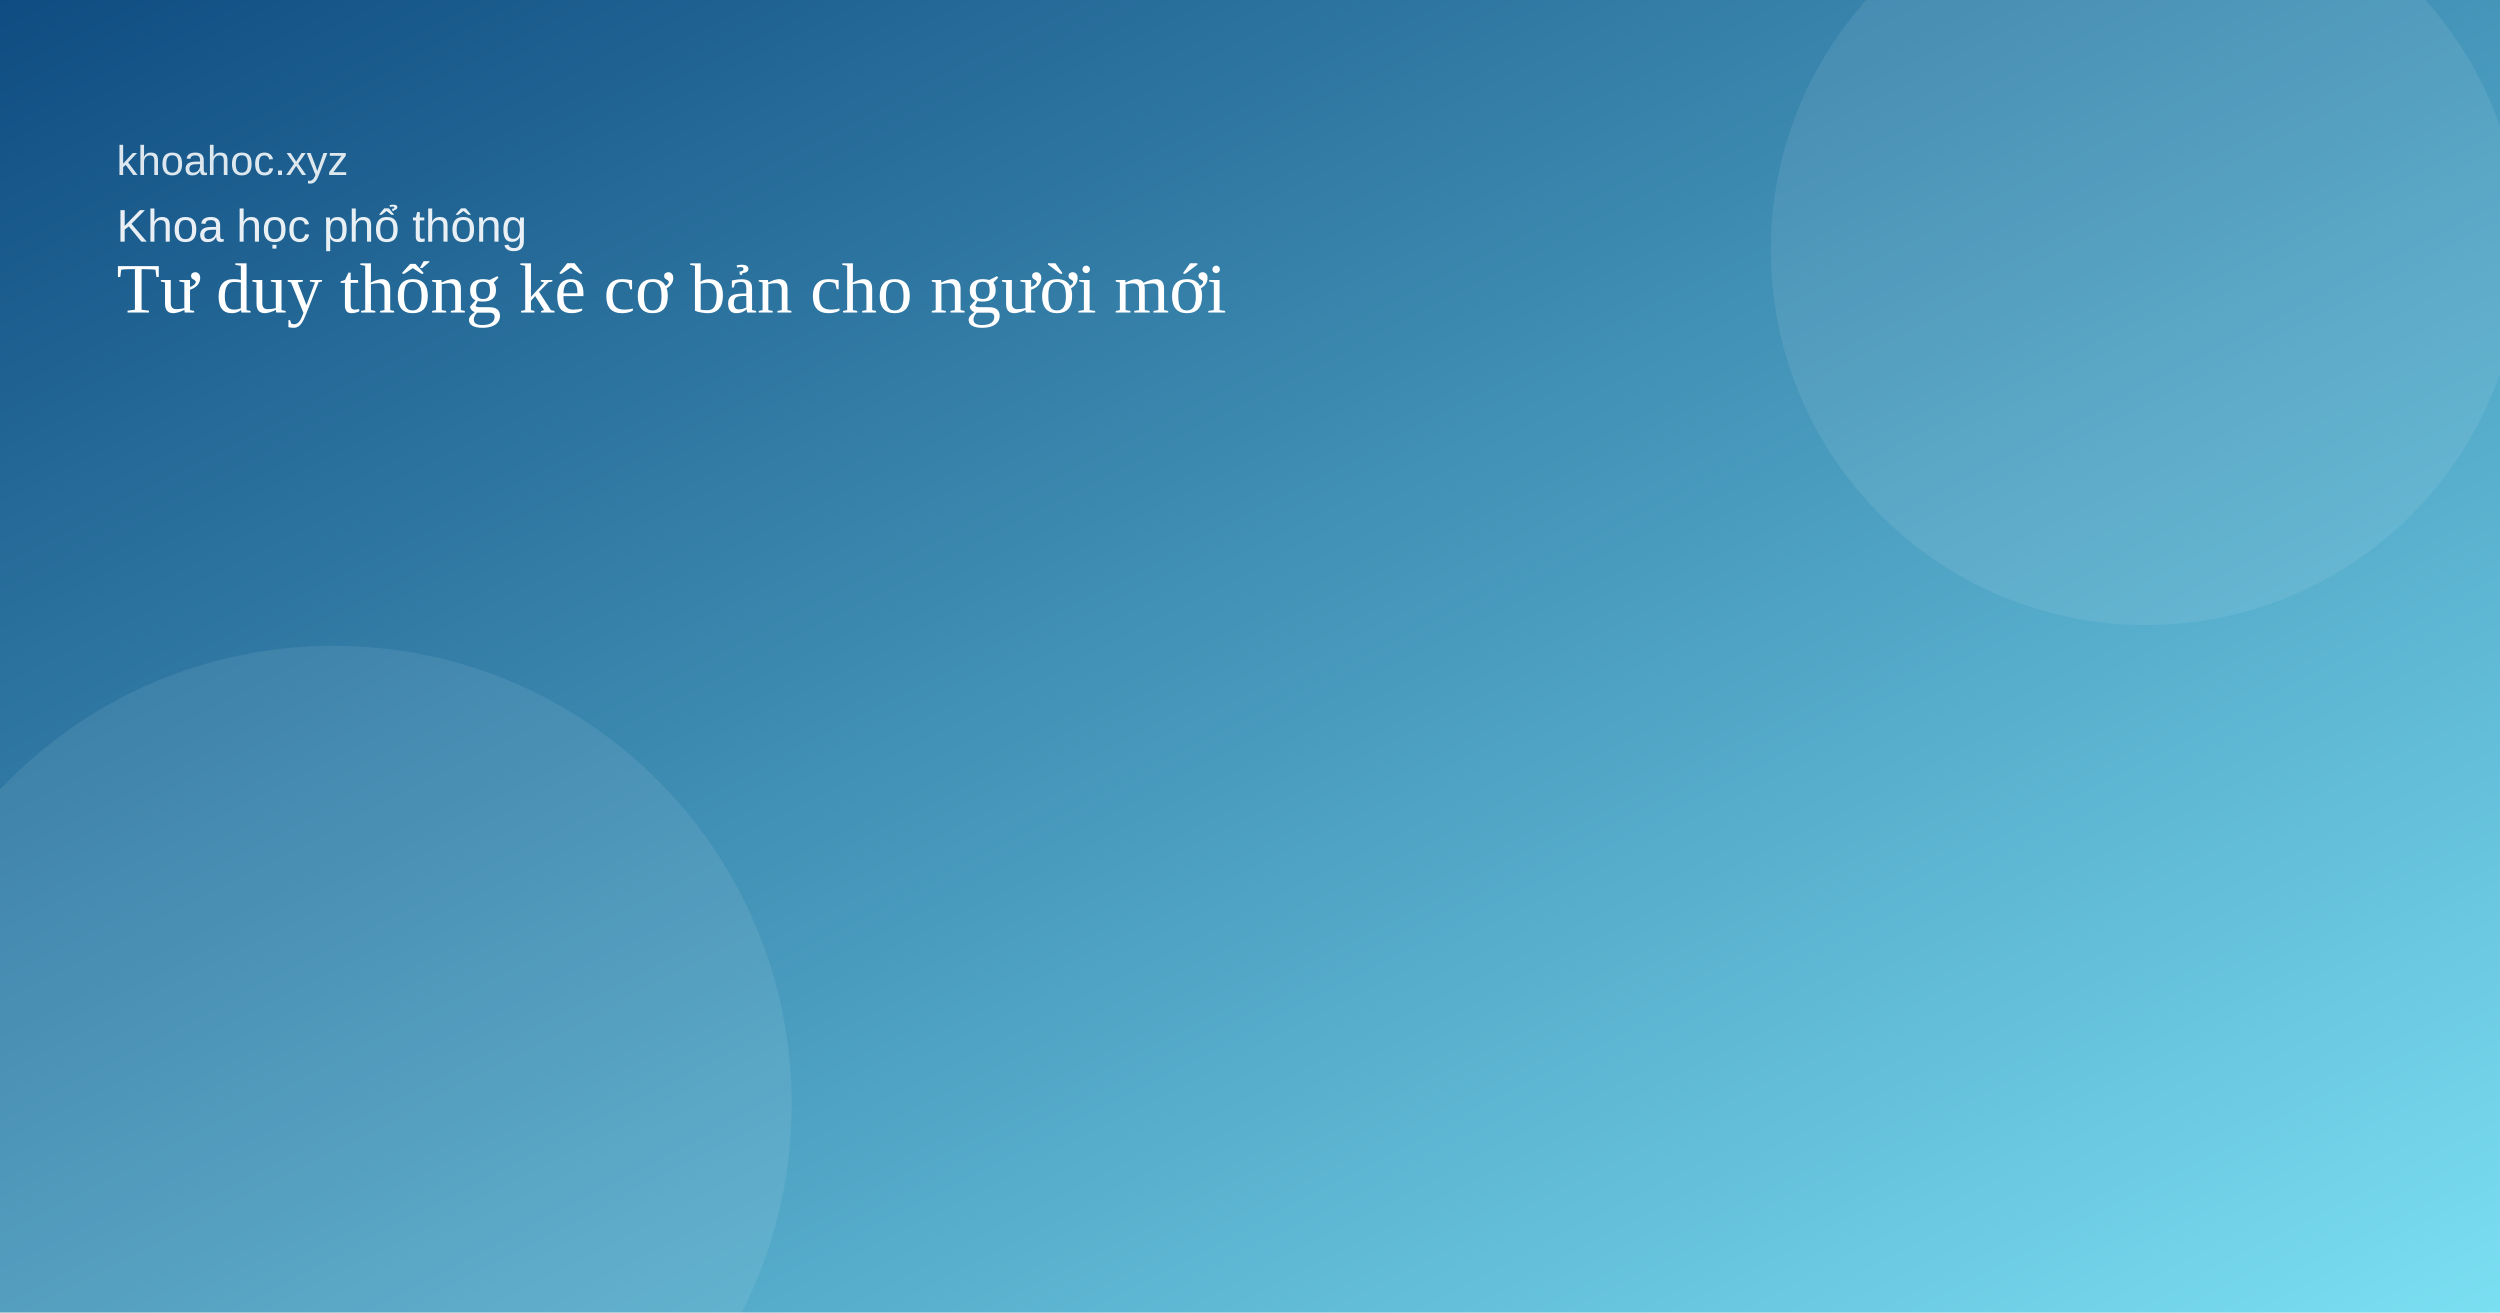
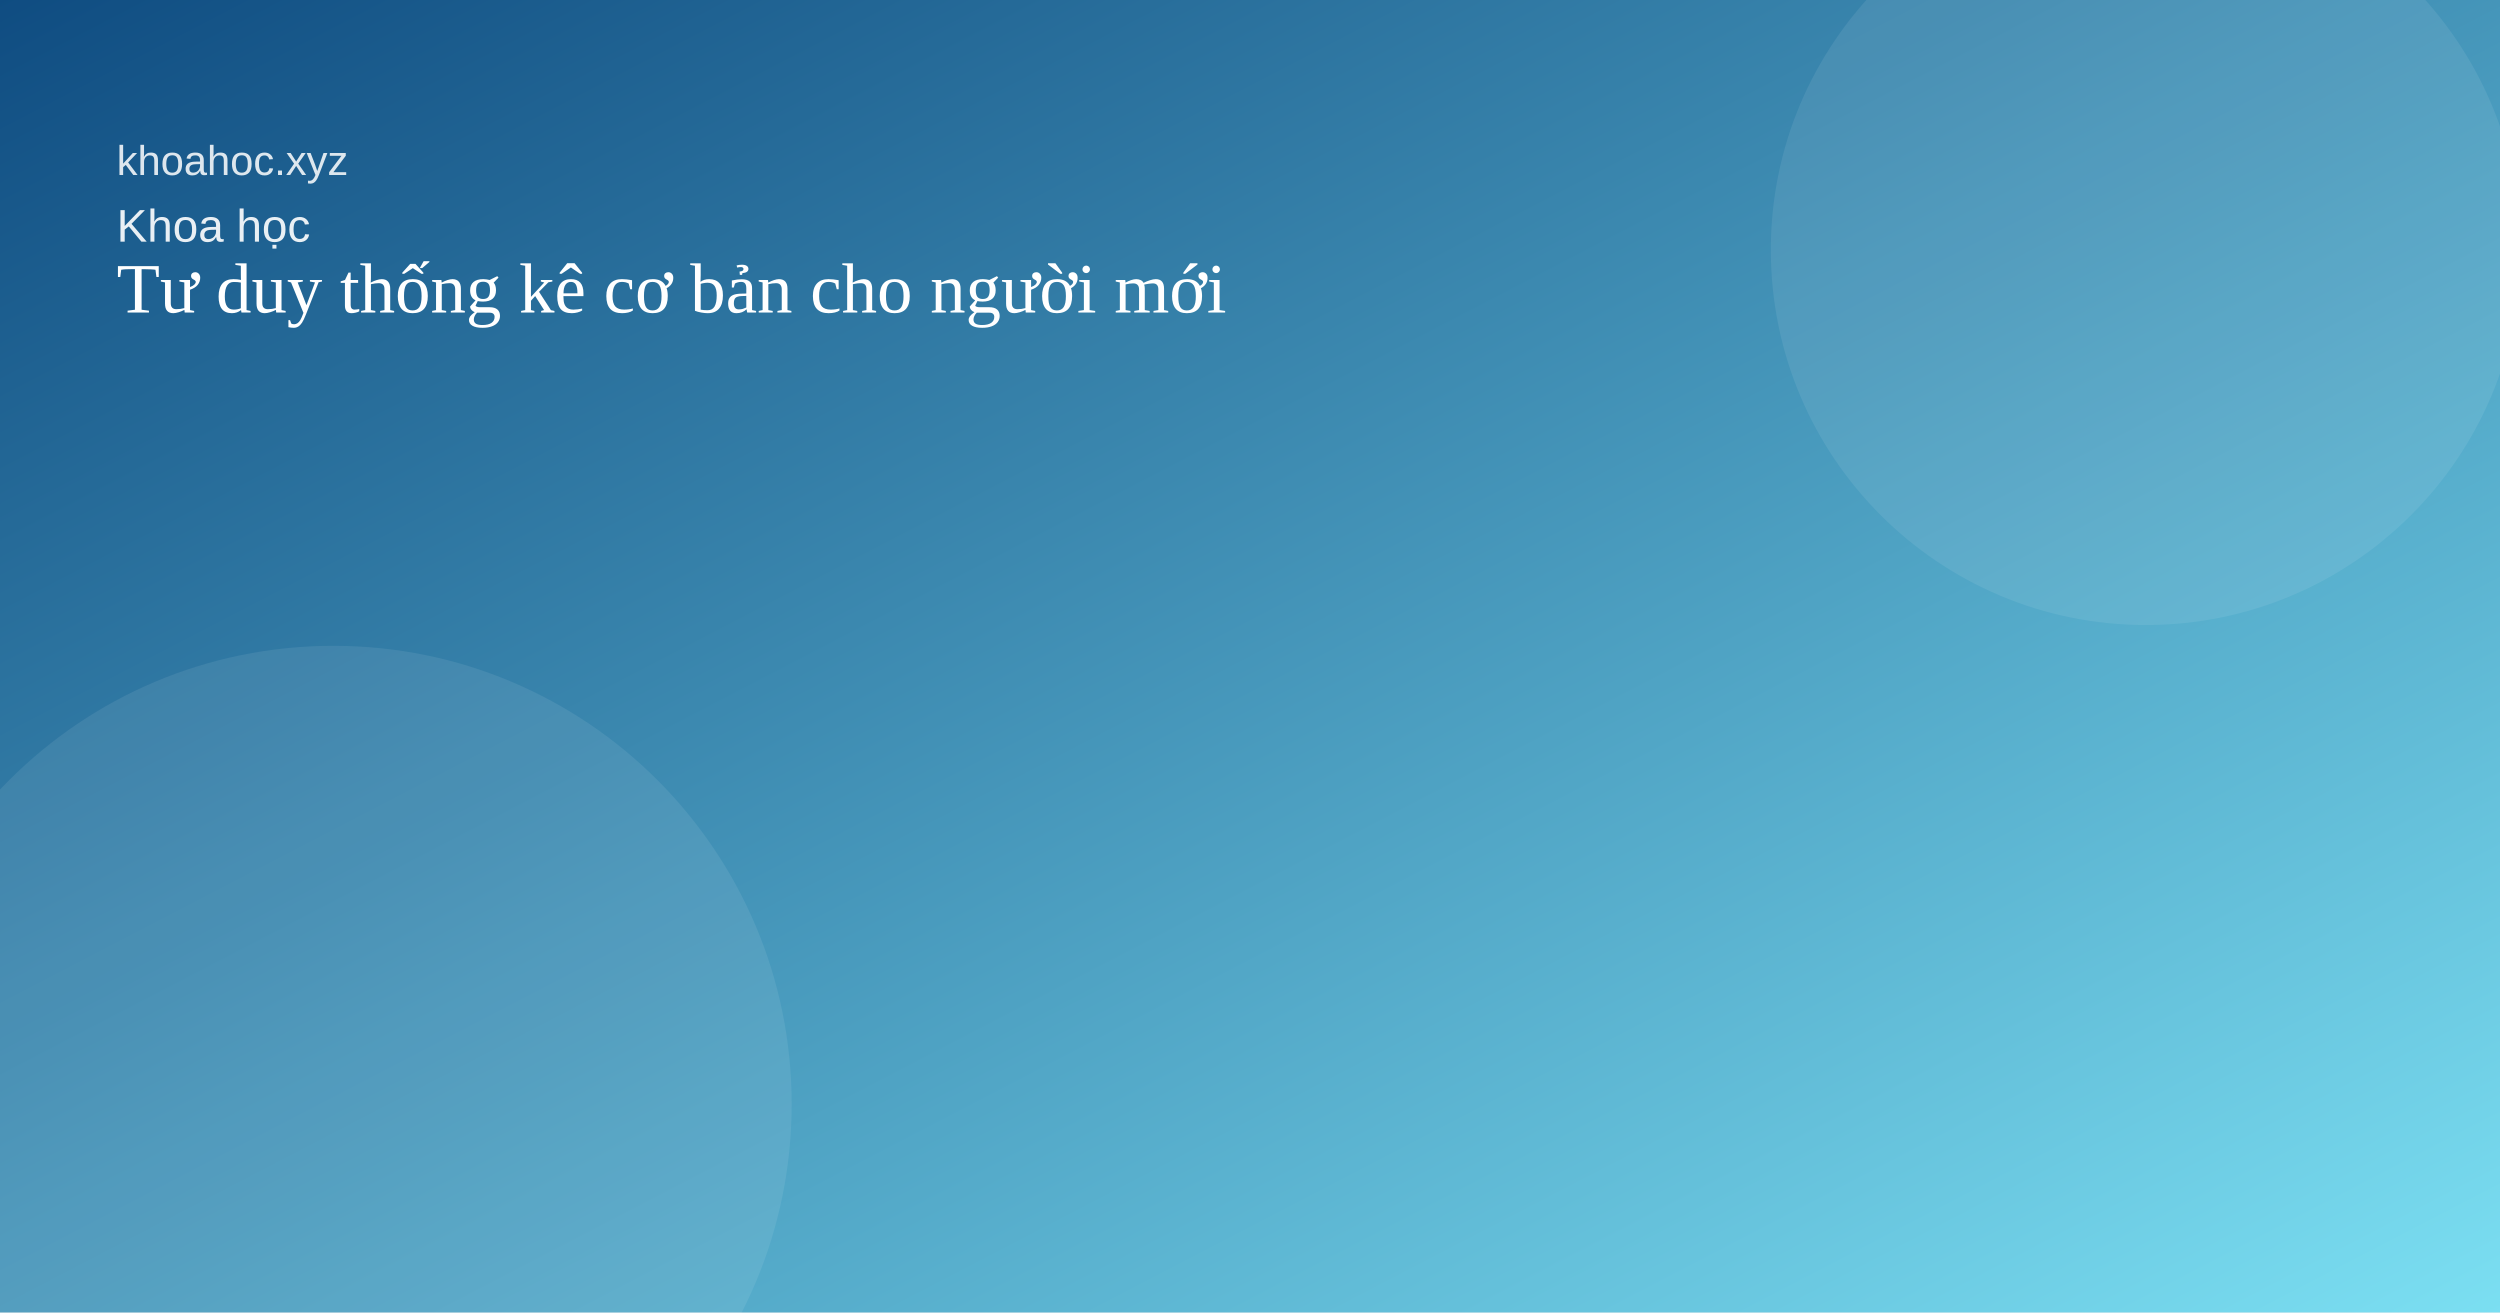
<svg xmlns="http://www.w3.org/2000/svg" width="1200" height="630" viewBox="0 0 1200 630">
  <defs>
    <linearGradient id="bg" x1="0%" y1="0%" x2="100%" y2="100%">
      <stop offset="0%" stop-color="#0f4c81" />
      <stop offset="100%" stop-color="#7bdff2" />
    </linearGradient>
  </defs>
  <rect width="1200" height="630" fill="url(#bg)" />
  <circle cx="1030" cy="120" r="180" fill="#ffffff" opacity="0.08" />
  <circle cx="160" cy="530" r="220" fill="#ffffff" opacity="0.08" />
  <text x="56" y="84" fill="#ffffff" font-size="20" font-family="Arial, Helvetica, 'DejaVu Sans', 'Liberation Sans', sans-serif" opacity="0.85">khoahoc.xyz</text>
-   <text x="56" y="116" fill="#ffffff" font-size="22" font-family="Arial, Helvetica, 'DejaVu Sans', 'Liberation Sans', sans-serif" opacity="0.9">Khoa học phổ thông</text>
+   <text x="56" y="116" fill="#ffffff" font-size="22" font-family="Arial, Helvetica, 'DejaVu Sans', 'Liberation Sans', sans-serif" opacity="0.9">Khoa học</text>
  <text x="56" y="150" fill="#ffffff" font-size="34" font-family="Calibri, 'Times New Roman', 'DejaVu Serif', 'Liberation Serif', serif">Tư duy thống kê cơ bản cho người mới</text>
</svg>
